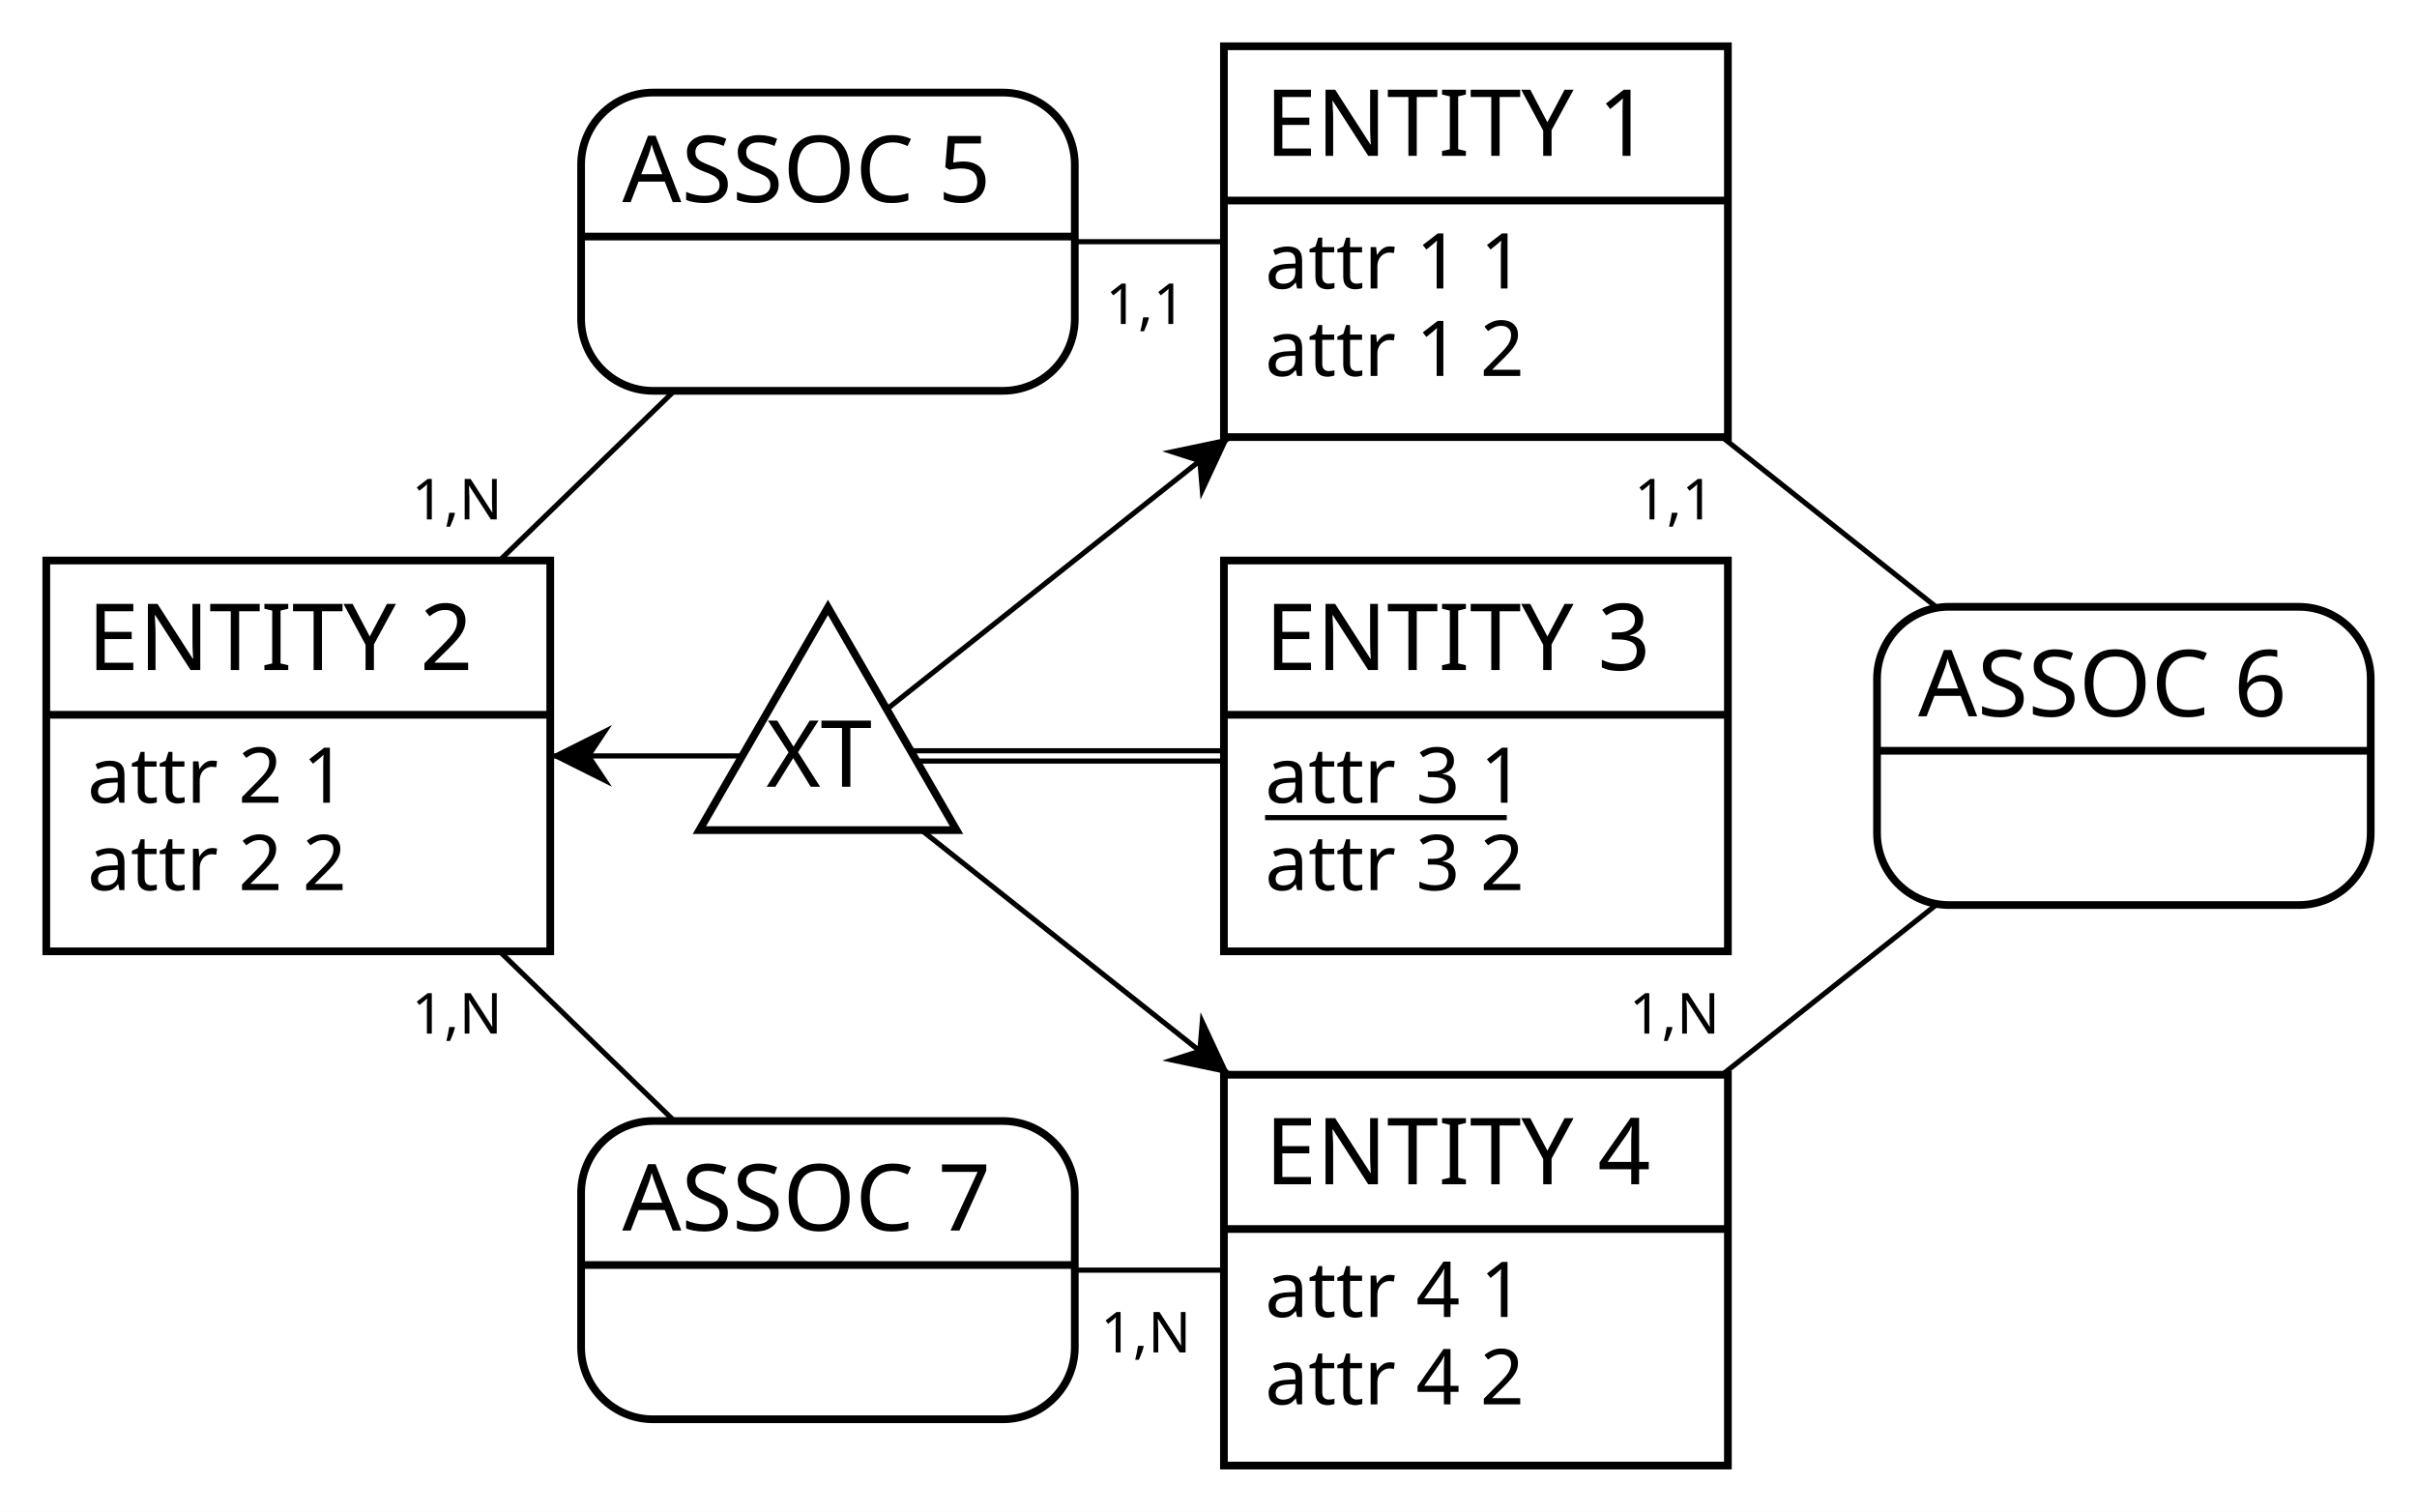
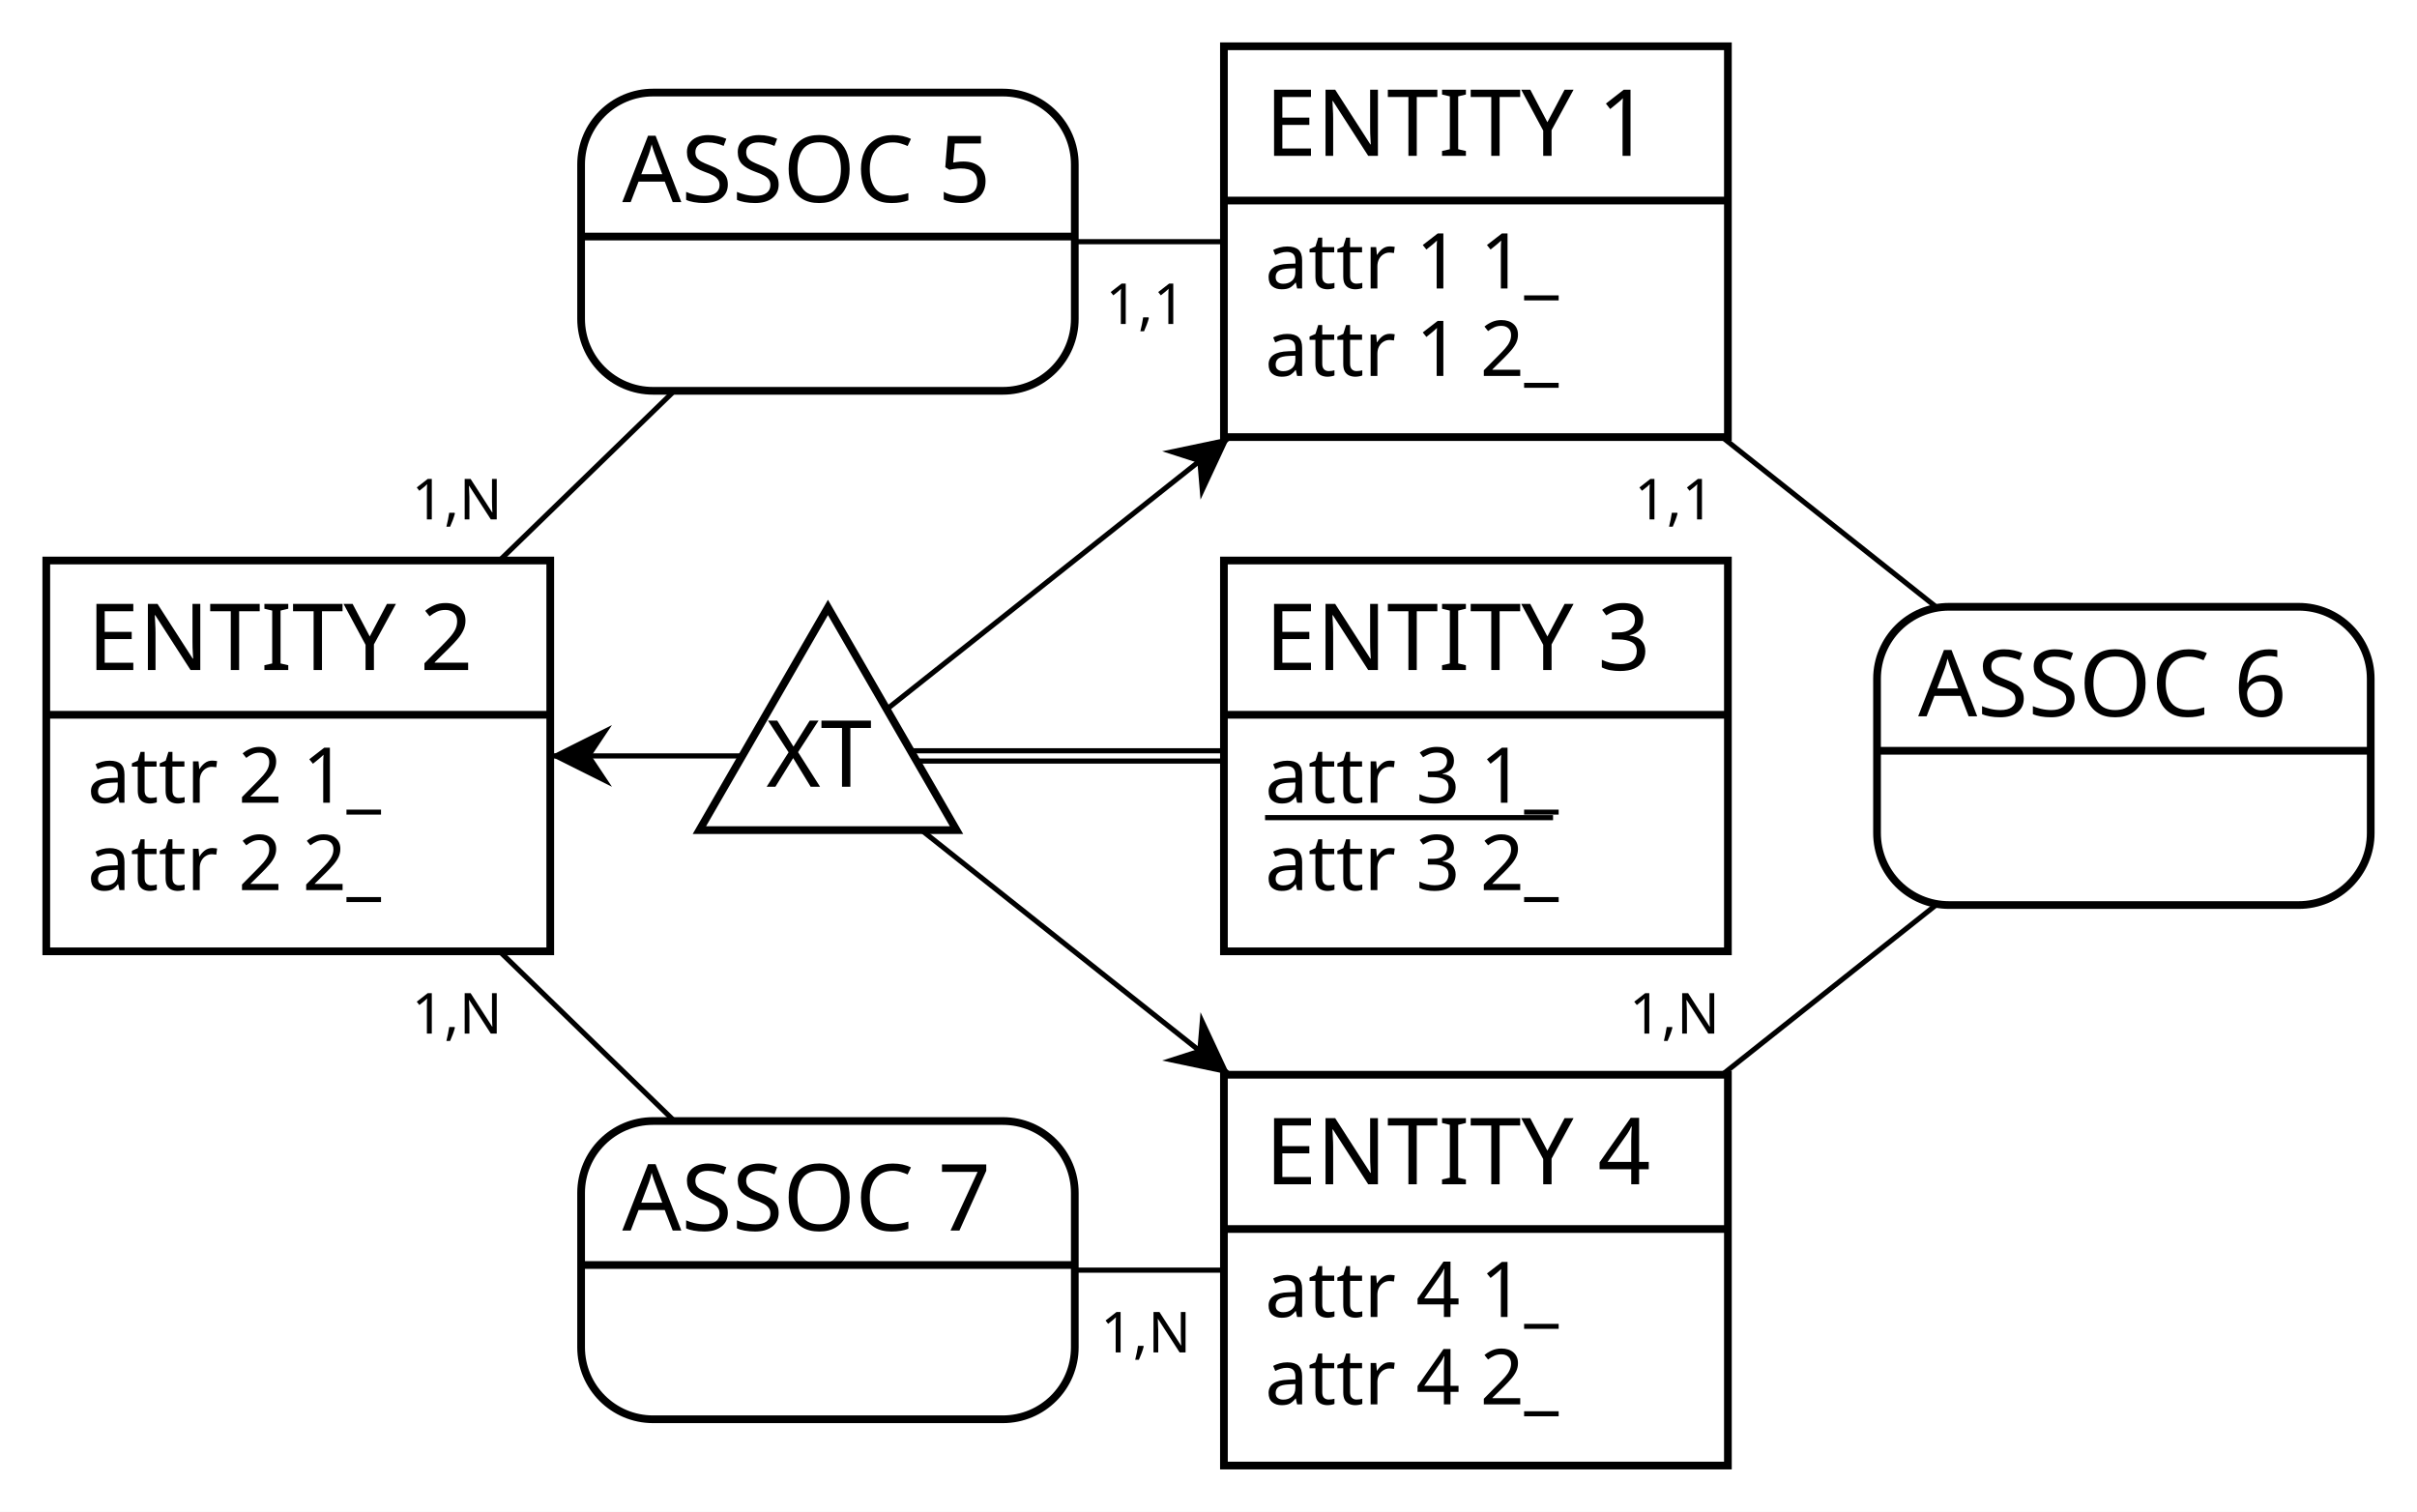
<svg xmlns="http://www.w3.org/2000/svg" width="470" height="294" viewBox="0 0 470 294">
  <rect x="0" y="0" width="470" height="294" fill="#FFFFFF" stroke="none" stroke-width="0" />
  <g>
    <line x1="287" y1="148" x2="161" y2="148" stroke="#000000" stroke-width="1" />
    <line x1="287" y1="146" x2="161" y2="146" stroke="#000000" stroke-width="1" />
    <line x1="287" y1="247" x2="161" y2="147" stroke="#000000" stroke-width="1" />
    <polygon points="239.12 209 225.99 206.24 232.85 204.03 233.45 196.84" fill="#000000" stroke-width="0" />
    <line x1="287" y1="47" x2="161" y2="147" stroke="#000000" stroke-width="1" />
    <polygon points="239.12 85 233.45 97.16 232.85 89.97 225.99 87.76" fill="#000000" stroke-width="0" />
    <line x1="58" y1="147" x2="161" y2="147" stroke="#000000" stroke-width="1" />
    <polygon points="107 147 119 141 115 147 119 153" fill="#000000" stroke-width="0" />
    <g>
      <polygon points="161 118.13 136 161.43 186 161.43" stroke="#000000" stroke-width="1.5" fill="#FFFFFF" />
      <text x="149" y="153" fill="#000000" font-family="Copperplate" font-size="18">XT</text>
    </g>
  </g>
  <g>
    <line x1="58" y1="147" x2="161" y2="47" stroke="#000000" stroke-width="1" />
    <line x1="287" y1="47" x2="161" y2="47" stroke="#000000" stroke-width="1" />
    <g>
      <path d="M195 18 a14 14 90 0 1 14 14 V46 h-96 V32 a14 14 90 0 1 14 -14" fill="#FFFFFF" stroke="#FFFFFF" stroke-width="0" />
      <path d="M209 46 v16 a14 14 90 0 1 -14 14 H127 a14 14 90 0 1 -14 -14 V46 H96" fill="#FFFFFF" stroke="#FFFFFF" stroke-width="0" />
      <rect x="113" y="18" width="96" height="58" fill="none" rx="14" stroke="#000000" stroke-width="1.5" />
      <line x1="113" y1="46" x2="209" y2="46" stroke="#000000" stroke-width="1.5" />
      <text x="121" y="39.3" fill="#000000" font-family="Copperplate" font-size="18">ASSOC 5</text>
    </g>
    <text x="80.06" y="101" fill="#000000" font-family="Futura" font-size="11">1,N</text>
    <text x="215" y="63" fill="#000000" font-family="Futura" font-size="11">1,1</text>
  </g>
  <g>
    <line x1="287" y1="47" x2="413" y2="147" stroke="#000000" stroke-width="1" />
    <line x1="287" y1="247" x2="413" y2="147" stroke="#000000" stroke-width="1" />
    <g>
      <path d="M447 118 a14 14 90 0 1 14 14 V146 h-96 V132 a14 14 90 0 1 14 -14" fill="#FFFFFF" stroke="#FFFFFF" stroke-width="0" />
      <path d="M461 146 v16 a14 14 90 0 1 -14 14 H379 a14 14 90 0 1 -14 -14 V146 H96" fill="#FFFFFF" stroke="#FFFFFF" stroke-width="0" />
      <rect x="365" y="118" width="96" height="58" fill="none" rx="14" stroke="#000000" stroke-width="1.5" />
      <line x1="365" y1="146" x2="461" y2="146" stroke="#000000" stroke-width="1.5" />
      <text x="373" y="139.3" fill="#000000" font-family="Copperplate" font-size="18">ASSOC 6</text>
    </g>
    <text x="317.81" y="101" fill="#000000" font-family="Futura" font-size="11">1,1</text>
    <text x="316.81" y="201" fill="#000000" font-family="Futura" font-size="11">1,N</text>
  </g>
  <g>
    <line x1="287" y1="247" x2="161" y2="247" stroke="#000000" stroke-width="1" />
    <line x1="58" y1="147" x2="161" y2="247" stroke="#000000" stroke-width="1" />
    <g>
      <path d="M195 218 a14 14 90 0 1 14 14 V246 h-96 V232 a14 14 90 0 1 14 -14" fill="#FFFFFF" stroke="#FFFFFF" stroke-width="0" />
      <path d="M209 246 v16 a14 14 90 0 1 -14 14 H127 a14 14 90 0 1 -14 -14 V246 H96" fill="#FFFFFF" stroke="#FFFFFF" stroke-width="0" />
      <rect x="113" y="218" width="96" height="58" fill="none" rx="14" stroke="#000000" stroke-width="1.5" />
      <line x1="113" y1="246" x2="209" y2="246" stroke="#000000" stroke-width="1.5" />
      <text x="121" y="239.3" fill="#000000" font-family="Copperplate" font-size="18">ASSOC 7</text>
    </g>
    <text x="214" y="263" fill="#000000" font-family="Futura" font-size="11">1,N</text>
    <text x="80.06" y="201" fill="#000000" font-family="Futura" font-size="11">1,N</text>
  </g>
  <g>
    <g>
      <rect x="238" y="9" width="98" height="30" fill="#FFFFFF" stroke="none" stroke-width="0" opacity="1" />
      <rect x="238" y="39" width="98" height="46" fill="#FFFFFF" stroke="none" stroke-width="0" opacity="1" />
      <rect x="238" y="9" width="98" height="76" fill="none" stroke="#000000" stroke-width="1.5" opacity="1" />
      <line x1="238" y1="39" x2="336" y2="39" stroke="#000000" stroke-width="1.5" />
    </g>
    <text x="246" y="30.3" fill="#000000" font-family="Copperplate" font-size="18">ENTITY 1</text>
-     <text x="246" y="56.1" fill="#000000" font-family="Gill Sans" font-size="15">attr 1 1</text>
-     <text x="246" y="73.1" fill="#000000" font-family="Gill Sans" font-size="15">attr 1 2</text>
+     <text x="246" y="56.1" fill="#000000" font-family="Gill Sans" font-size="15">attr 1 1_</text>
+     <text x="246" y="73.1" fill="#000000" font-family="Gill Sans" font-size="15">attr 1 2_</text>
  </g>
  <g>
    <g>
      <rect x="9" y="109" width="98" height="30" fill="#FFFFFF" stroke="none" stroke-width="0" opacity="1" />
      <rect x="9" y="139" width="98" height="46" fill="#FFFFFF" stroke="none" stroke-width="0" opacity="1" />
      <rect x="9" y="109" width="98" height="76" fill="none" stroke="#000000" stroke-width="1.5" opacity="1" />
      <line x1="9" y1="139" x2="107" y2="139" stroke="#000000" stroke-width="1.5" />
    </g>
    <text x="17" y="130.3" fill="#000000" font-family="Copperplate" font-size="18">ENTITY 2</text>
-     <text x="17" y="156.1" fill="#000000" font-family="Gill Sans" font-size="15">attr 2 1</text>
-     <text x="17" y="173.1" fill="#000000" font-family="Gill Sans" font-size="15">attr 2 2</text>
+     <text x="17" y="156.1" fill="#000000" font-family="Gill Sans" font-size="15">attr 2 1_</text>
+     <text x="17" y="173.1" fill="#000000" font-family="Gill Sans" font-size="15">attr 2 2_</text>
  </g>
  <g>
    <g>
      <rect x="238" y="109" width="98" height="30" fill="#FFFFFF" stroke="none" stroke-width="0" opacity="1" />
      <rect x="238" y="139" width="98" height="46" fill="#FFFFFF" stroke="none" stroke-width="0" opacity="1" />
      <rect x="238" y="109" width="98" height="76" fill="none" stroke="#000000" stroke-width="1.5" opacity="1" />
      <line x1="238" y1="139" x2="336" y2="139" stroke="#000000" stroke-width="1.5" />
    </g>
    <text x="246" y="130.3" fill="#000000" font-family="Copperplate" font-size="18">ENTITY 3</text>
-     <text x="246" y="156.1" fill="#000000" font-family="Gill Sans" font-size="15">attr 3 1</text>
-     <line x1="246" y1="159" x2="293" y2="159" stroke="#000000" stroke-width="1" />
-     <text x="246" y="173.1" fill="#000000" font-family="Gill Sans" font-size="15">attr 3 2</text>
+     <text x="246" y="156.1" fill="#000000" font-family="Gill Sans" font-size="15">attr 3 1_</text>
+     <line x1="246" y1="159" x2="302" y2="159" stroke="#000000" stroke-width="1" />
+     <text x="246" y="173.1" fill="#000000" font-family="Gill Sans" font-size="15">attr 3 2_</text>
  </g>
  <g>
    <g>
      <rect x="238" y="209" width="98" height="30" fill="#FFFFFF" stroke="none" stroke-width="0" opacity="1" />
      <rect x="238" y="239" width="98" height="46" fill="#FFFFFF" stroke="none" stroke-width="0" opacity="1" />
      <rect x="238" y="209" width="98" height="76" fill="none" stroke="#000000" stroke-width="1.5" opacity="1" />
      <line x1="238" y1="239" x2="336" y2="239" stroke="#000000" stroke-width="1.5" />
    </g>
    <text x="246" y="230.3" fill="#000000" font-family="Copperplate" font-size="18">ENTITY 4</text>
-     <text x="246" y="256.1" fill="#000000" font-family="Gill Sans" font-size="15">attr 4 1</text>
-     <text x="246" y="273.1" fill="#000000" font-family="Gill Sans" font-size="15">attr 4 2</text>
+     <text x="246" y="256.1" fill="#000000" font-family="Gill Sans" font-size="15">attr 4 1_</text>
+     <text x="246" y="273.1" fill="#000000" font-family="Gill Sans" font-size="15">attr 4 2_</text>
  </g>
</svg>
